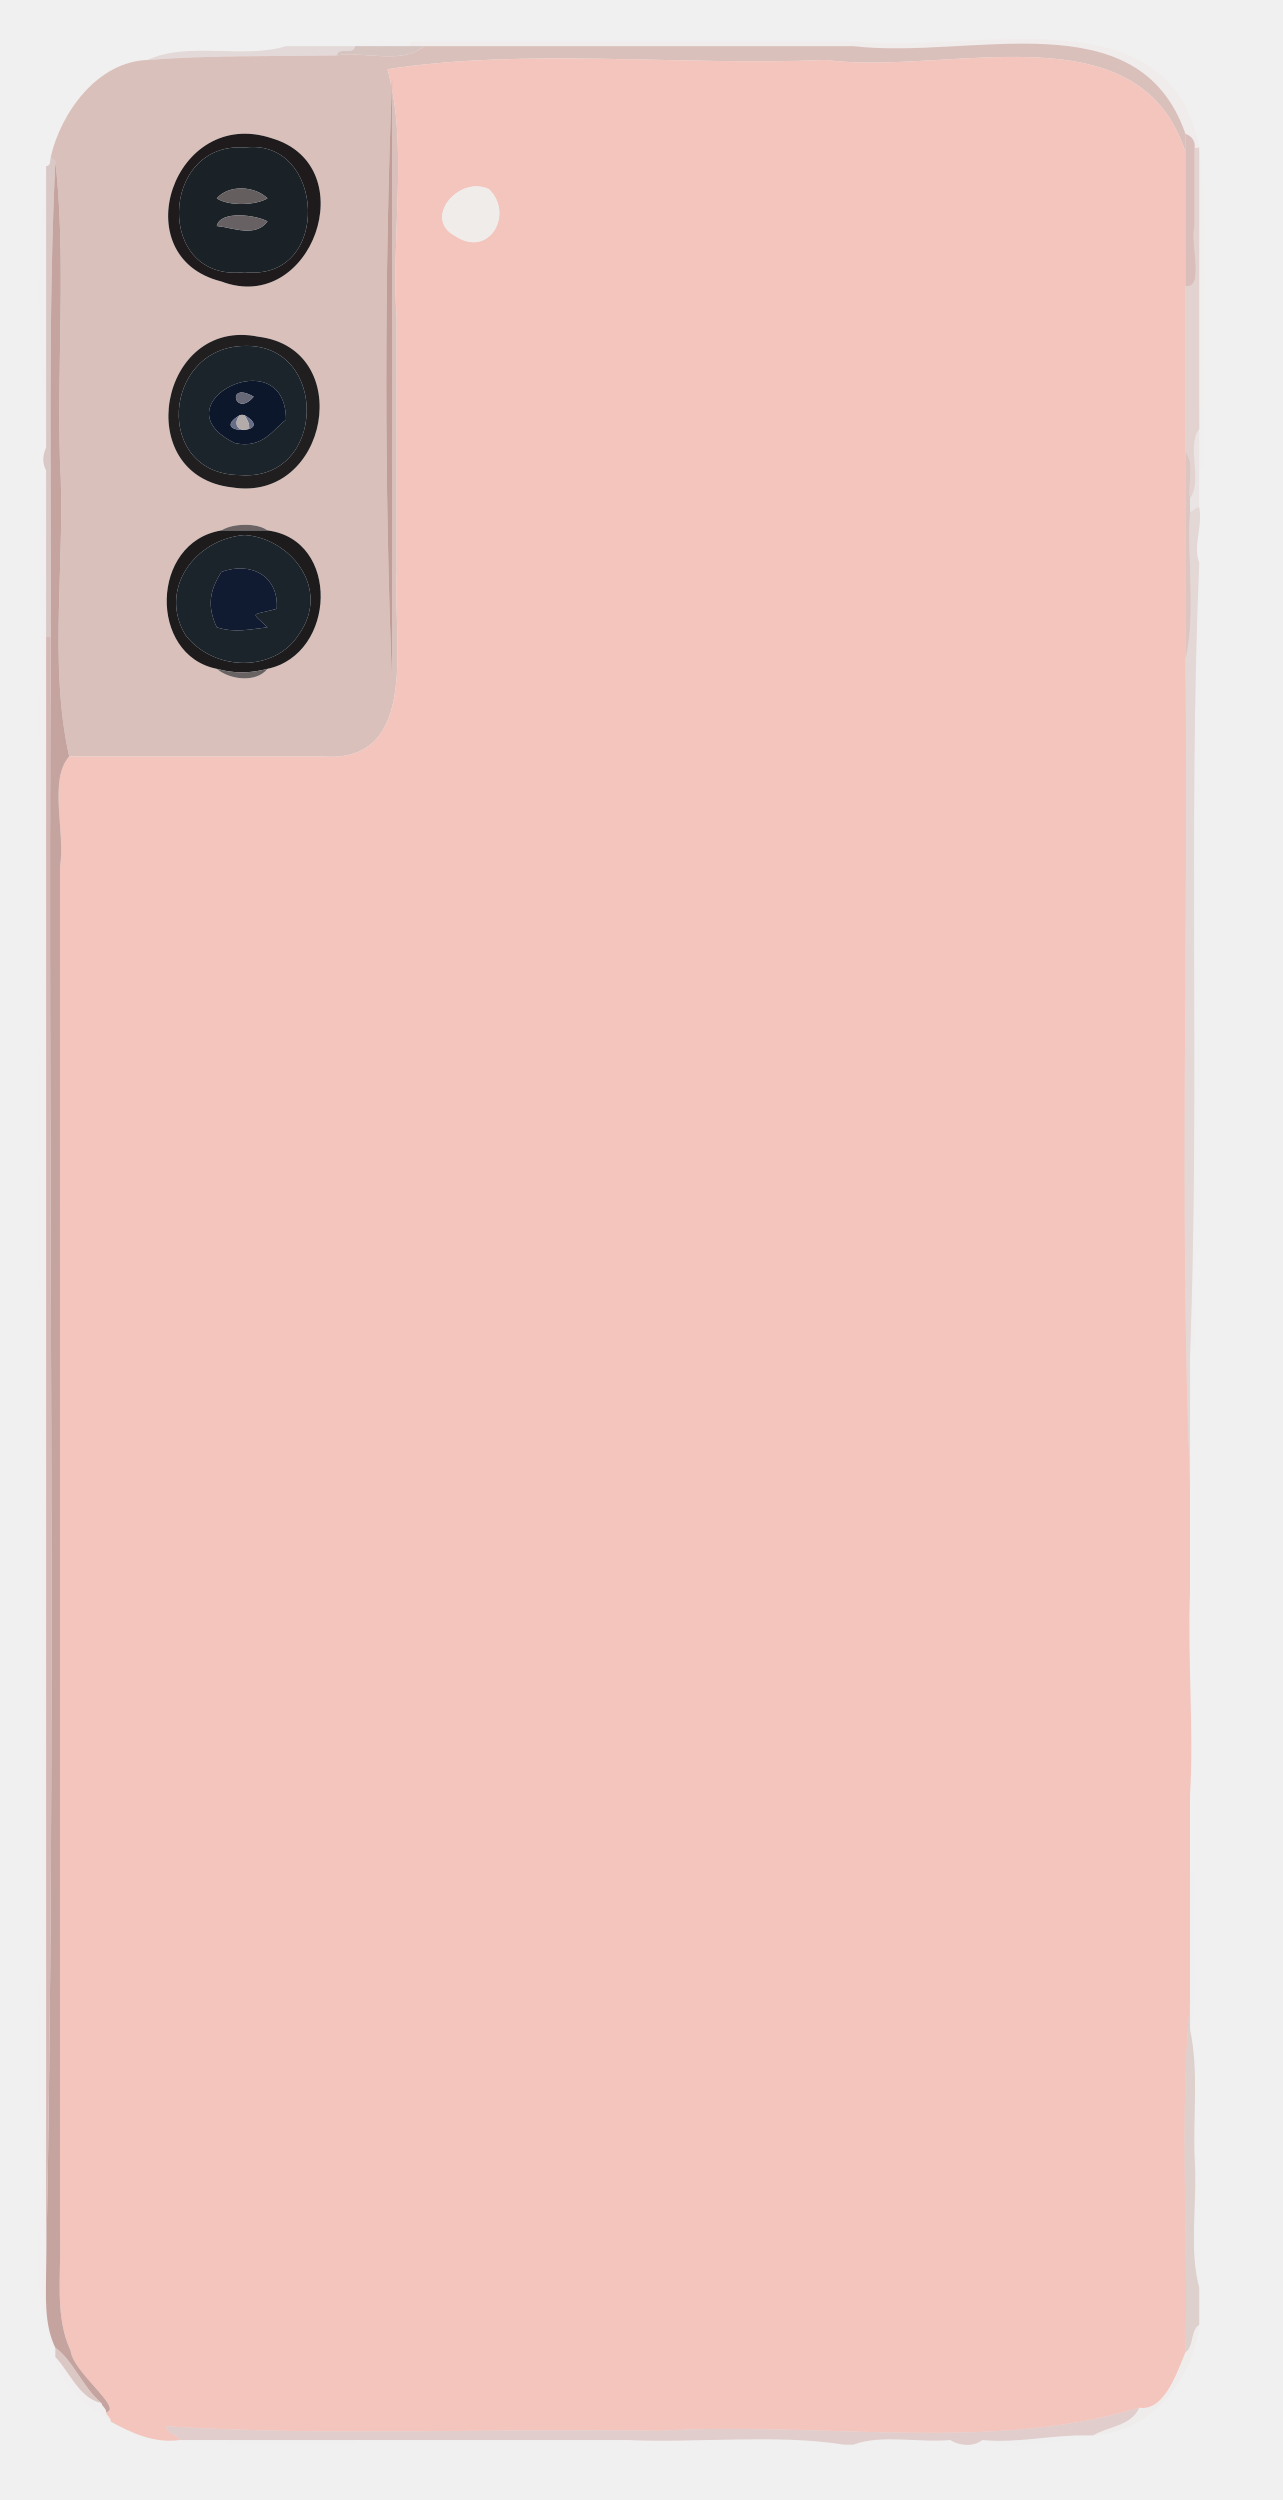
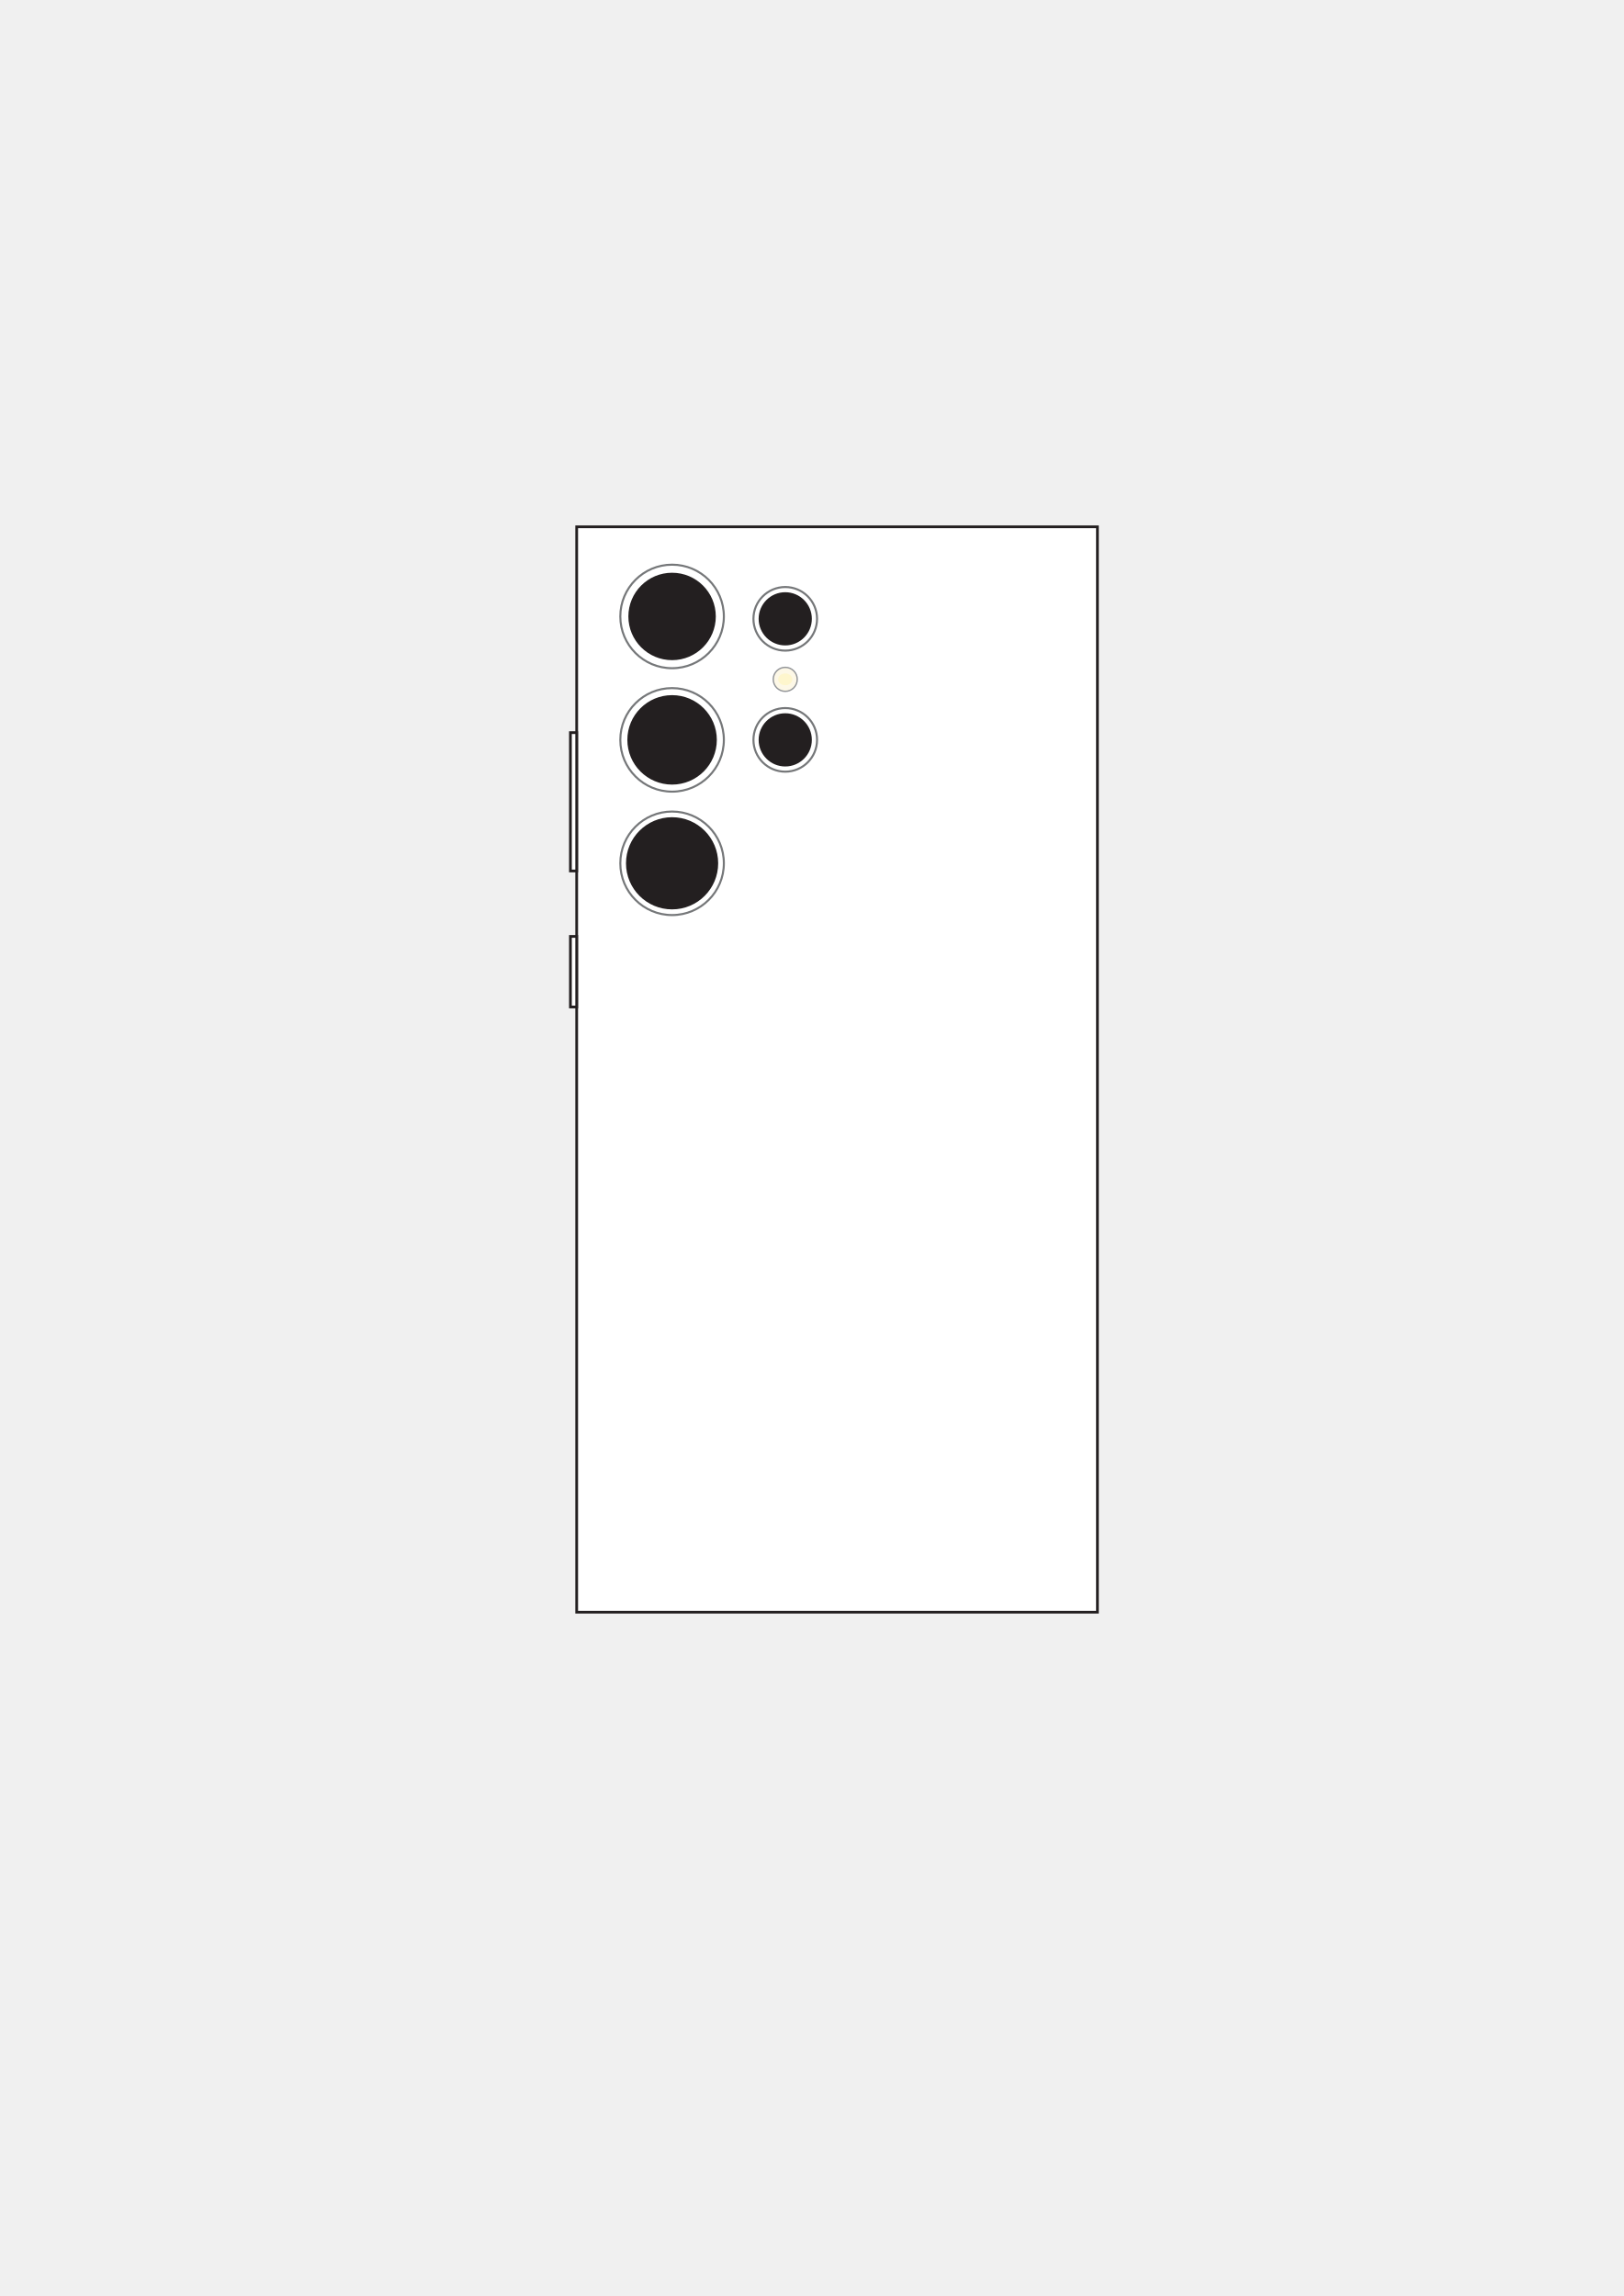
- <svg xmlns="http://www.w3.org/2000/svg" viewBox="0 0 278 542" width="278" height="542">
-   <g fill="#000000" fill-opacity="0.00" stroke="None">
-     <path d=" M 0.00 542.00  L 278.00 542.00 L 278.00 0.00 L 0.00 0.00 L 0.00 542.00 M 260.00 32.00  C 259.96 32.50 260.00 33.00 260.00 33.00 C 262.33 50.76 260.34 70.49 261.00 89.00 C 261.00 93.33 261.00 97.67 261.00 102.00 C 260.33 119.50 262.33 138.32 260.00 155.00 C 260.00 193.33 260.00 231.67 260.00 270.00 C 260.00 291.00 260.00 312.00 260.00 333.00 C 257.14 329.40 260.88 322.53 258.00 319.00 C 258.00 320.00 258.00 321.00 258.00 322.00 C 258.00 328.33 258.00 334.67 258.00 341.00 C 260.81 338.40 260.64 344.97 258.00 345.00 C 257.43 359.71 258.85 375.03 258.00 389.00 C 260.26 393.75 258.38 400.49 259.00 406.00 C 259.00 408.33 259.00 410.67 259.00 413.00 C 261.33 430.43 259.34 449.82 260.00 468.00 C 260.00 477.33 260.00 486.67 260.00 496.00 C 260.00 498.67 260.00 501.33 260.00 504.00 C 258.88 515.63 249.39 527.61 237.00 528.00 C 236.50 527.97 236.00 528.00 236.00 528.00 C 229.33 529.65 219.78 531.37 213.00 529.00 C 210.97 530.52 208.04 530.29 206.00 529.00 C 199.91 531.29 191.84 529.37 185.00 530.00 C 184.50 530.00 183.50 530.00 183.00 530.00 C 167.50 529.33 150.68 531.33 136.00 529.00 C 134.67 529.00 133.33 529.00 132.00 529.00 C 114.57 531.33 95.18 529.34 77.00 530.00 C 67.67 530.00 58.33 530.00 49.00 530.00 C 46.58 530.44 41.65 530.99 39.00 529.00 C 33.42 529.76 28.63 527.53 24.00 525.00 C 18.88 521.65 13.20 517.29 12.00 511.00 C 11.98 510.50 12.00 510.00 12.00 510.00 C 4.33 493.69 11.91 474.58 8.22 455.78 C 10.00 371.84 7.93 283.39 8.80 208.75 C 8.18 193.33 10.07 172.69 8.22 155.78 C 10.41 138.67 6.97 118.14 10.00 102.00 C 9.12 100.28 9.25 98.80 10.00 97.00 C 8.52 76.73 7.74 56.17 10.00 37.00 C 10.00 36.50 10.00 36.00 10.00 36.00 C 11.16 11.16 41.16 7.43 62.00 10.00 C 67.00 10.00 72.00 10.00 77.00 10.00 C 80.09 7.81 85.16 9.57 89.00 9.00 C 121.33 9.00 153.67 9.00 186.00 9.00 C 211.14 11.63 253.74 -1.97 260.00 32.00 Z" />
-   </g>
-   <g fill="#FBE4E4" fill-opacity="0.02" stroke="None">
-     <path d=" M 77.00 10.00  C 81.00 10.00 85.00 10.00 89.00 10.00 C 88.75 9.73 89.00 9.00 89.00 9.00 C 85.16 9.57 80.09 7.81 77.00 10.00 Z" />
-   </g>
-   <g fill="#F6E0DC" fill-opacity="0.20" stroke="None">
-     <path d=" M 89.00 10.00  C 90.00 10.00 91.00 10.00 92.00 10.00 C 123.00 10.00 154.00 10.00 185.00 10.00 C 210.48 13.01 246.81 -0.47 257.00 29.00 C 258.29 29.44 259.21 30.58 259.00 32.00 C 259.04 32.13 260.00 32.00 260.00 32.00 C 253.74 -1.97 211.14 11.63 186.00 9.00 C 153.67 9.00 121.33 9.00 89.00 9.00 C 89.00 9.00 88.75 9.73 89.00 10.00 Z" />
-   </g>
-   <g fill="#F3E0DE" fill-opacity="0.05" stroke="None">
-     <path d=" M 10.00 36.00  C 11.10 35.97 10.81 34.66 11.00 34.00 C 13.26 24.32 21.14 13.36 32.00 13.00 C 40.71 8.89 53.03 12.85 62.00 10.00 C 41.16 7.43 11.16 11.16 10.00 36.00 Z" />
-   </g>
-   <g fill="#C6A6A1" fill-opacity="0.30" stroke="None">
-     <path d=" M 32.00 13.00  C 45.66 11.94 58.78 12.25 73.00 12.00 C 73.47 10.02 76.60 12.11 77.00 10.00 C 72.00 10.00 67.00 10.00 62.00 10.00 C 53.03 12.85 40.71 8.89 32.00 13.00 Z" />
-   </g>
-   <g fill="#C8ABA7" fill-opacity="0.63" stroke="None">
-     <path d=" M 73.00 12.00  C 79.16 11.06 87.15 14.11 92.00 10.00 C 91.00 10.00 90.00 10.00 89.00 10.00 C 85.00 10.00 81.00 10.00 77.00 10.00 C 76.60 12.11 73.47 10.02 73.00 12.00 Z" />
-   </g>
-   <g fill="#DAC0BB" fill-opacity="0.99" stroke="None">
-     <path d=" M 73.00 12.00  C 58.78 12.25 45.66 11.94 32.00 13.00 C 21.14 13.36 13.26 24.32 11.00 34.00 C 11.02 34.20 11.78 34.70 12.00 35.00 C 14.33 55.76 12.34 78.49 13.00 100.00 C 14.25 121.15 10.45 143.92 15.00 164.00 C 33.33 164.00 51.67 164.00 70.00 164.00 C 91.39 165.64 85.07 138.02 86.00 124.00 C 86.00 105.67 86.00 87.33 86.00 69.00 C 84.71 51.21 88.60 31.69 84.00 15.00 C 114.38 10.35 147.55 14.32 179.00 13.00 C 205.19 16.50 246.80 1.29 257.00 33.00 C 257.00 31.67 257.00 30.33 257.00 29.00 C 246.81 -0.47 210.48 13.01 185.00 10.00 C 154.00 10.00 123.00 10.00 92.00 10.00 C 87.15 14.11 79.16 11.06 73.00 12.00 M 85.00 17.00  C 85.00 60.67 85.00 104.33 85.00 148.00 C 83.33 105.40 83.33 59.53 85.00 17.00 M 59.00 30.00  C 79.09 36.04 67.61 68.48 47.98 61.02 C 26.64 55.74 37.63 22.85 59.00 30.00 M 56.00 73.00  C 77.29 75.62 71.26 109.03 50.33 105.67 C 28.18 103.18 34.56 68.58 56.00 73.00 M 58.00 115.00  C 73.84 116.99 72.90 141.85 58.00 145.00 C 55.47 148.18 49.63 147.30 47.00 145.00 C 32.18 142.07 32.55 117.50 48.00 115.00 C 50.28 113.46 55.79 113.28 58.00 115.00 Z" />
-   </g>
-   <g fill="#F3C5BD" fill-opacity="1.00" stroke="None">
-     <path d=" M 15.00 164.00  C 10.46 169.09 14.24 180.49 13.00 188.00 C 13.00 287.00 13.00 386.00 13.00 485.00 C 13.29 493.37 11.80 502.14 15.32 509.68 C 15.83 514.33 26.81 522.18 23.00 523.00 C 23.13 523.80 24.09 524.11 24.00 525.00 C 28.63 527.53 33.42 529.76 39.00 529.00 C 38.44 527.73 36.15 527.75 36.00 526.00 C 71.18 528.25 107.40 526.39 143.00 527.00 C 177.54 524.90 214.53 531.85 247.00 522.00 C 252.47 522.83 255.22 514.22 257.00 510.00 C 257.67 484.83 255.67 458.35 258.00 434.00 C 258.00 424.67 258.00 415.33 258.00 406.00 C 258.00 400.33 258.00 394.67 258.00 389.00 C 258.85 375.03 257.43 359.71 258.00 345.00 C 258.00 343.67 258.00 342.33 258.00 341.00 C 258.00 334.67 258.00 328.33 258.00 322.00 C 255.67 263.24 257.67 202.52 257.00 143.00 C 257.00 128.00 257.00 113.00 257.00 98.00 C 257.00 86.00 257.00 74.00 257.00 62.00 C 257.00 52.33 257.00 42.67 257.00 33.00 C 246.80 1.29 205.19 16.50 179.00 13.00 C 147.55 14.32 114.38 10.35 84.00 15.00 C 88.60 31.69 84.71 51.21 86.00 69.00 C 86.00 87.33 86.00 105.67 86.00 124.00 C 85.07 138.02 91.39 165.64 70.00 164.00 C 51.67 164.00 33.33 164.00 15.00 164.00 M 106.00 41.00  C 111.53 46.34 106.08 56.02 98.78 51.22 C 91.48 47.51 99.39 37.93 106.00 41.00 Z" />
-   </g>
-   <g fill="#C19C96" fill-opacity="0.99" stroke="None">
-     <path d=" M 85.00 17.00  C 83.33 59.53 83.33 105.40 85.00 148.00 C 85.00 104.33 85.00 60.67 85.00 17.00 Z" />
-   </g>
-   <g fill="#D1ABA8" fill-opacity="0.73" stroke="None">
-     <path d=" M 257.00 33.00  C 257.00 42.67 257.00 52.33 257.00 62.00 C 261.26 62.83 257.95 52.53 259.00 49.00 C 259.00 43.33 259.00 37.67 259.00 32.00 C 259.21 30.58 258.29 29.44 257.00 29.00 C 257.00 30.33 257.00 31.67 257.00 33.00 Z" />
-   </g>
-   <g fill="#1F1B1C" fill-opacity="1.00" stroke="None">
-     <path d=" M 59.00 30.00  C 37.63 22.85 26.64 55.74 47.98 61.02 C 67.61 68.48 79.09 36.04 59.00 30.00 M 53.00 32.00  C 70.54 29.68 72.18 61.16 53.00 59.00 C 33.56 61.33 34.58 30.62 53.00 32.00 Z" />
-   </g>
-   <g fill="#1A2228" fill-opacity="1.00" stroke="None">
-     <path d=" M 53.00 32.00  C 34.58 30.62 33.56 61.33 53.00 59.00 C 72.18 61.16 70.54 29.68 53.00 32.00 M 58.00 43.00  C 55.39 44.56 49.54 44.72 47.00 43.00 C 49.59 40.00 55.19 40.27 58.00 43.00 M 58.00 48.00  C 55.34 51.54 50.58 49.37 47.00 49.00 C 47.77 45.51 55.67 46.66 58.00 48.00 Z" />
-   </g>
-   <g fill="#D2B0AC" fill-opacity="0.47" stroke="None">
-     <path d=" M 257.00 62.00  C 257.00 74.00 257.00 86.00 257.00 98.00 C 259.13 100.43 257.47 104.82 258.00 108.00 C 260.88 104.07 257.10 96.86 260.00 93.00 C 260.00 91.67 260.00 90.33 260.00 89.00 C 260.00 70.33 260.00 51.67 260.00 33.00 C 260.00 33.00 259.96 32.50 260.00 32.00 C 260.00 32.00 259.04 32.13 259.00 32.00 C 259.00 37.67 259.00 43.33 259.00 49.00 C 257.95 52.53 261.26 62.83 257.00 62.00 Z" />
-   </g>
-   <g fill="#EEDDCC" fill-opacity="0.06" stroke="None">
-     <path d=" M 260.00 89.00  C 260.13 88.78 261.00 89.00 261.00 89.00 C 260.34 70.49 262.33 50.76 260.00 33.00 C 260.00 51.67 260.00 70.33 260.00 89.00 Z" />
-   </g>
-   <g fill="#CCB1AD" fill-opacity="0.64" stroke="None">
-     <path d=" M 10.00 36.00  C 10.00 36.00 10.00 36.50 10.00 37.00 C 10.00 57.00 10.00 77.00 10.00 97.00 C 9.25 98.80 9.12 100.28 10.00 102.00 C 10.00 114.00 10.00 126.00 10.00 138.00 C 10.00 137.96 11.00 138.00 11.00 138.00 C 11.16 103.62 10.39 69.02 12.00 35.00 C 11.78 34.70 11.02 34.20 11.00 34.00 C 10.81 34.66 11.10 35.97 10.00 36.00 Z" />
-   </g>
-   <g fill="#C5A29D" fill-opacity="0.99" stroke="None">
-     <path d=" M 11.00 138.00  C 10.33 255.84 12.33 374.99 10.00 492.00 C 9.99 497.85 9.49 503.81 12.00 509.00 C 15.71 511.53 17.95 517.62 22.00 521.00 C 22.13 521.80 23.09 522.11 23.00 523.00 C 26.81 522.18 15.83 514.33 15.32 509.68 C 11.80 502.14 13.29 493.37 13.00 485.00 C 13.00 386.00 13.00 287.00 13.00 188.00 C 14.24 180.49 10.46 169.09 15.00 164.00 C 10.45 143.92 14.25 121.15 13.00 100.00 C 12.34 78.49 14.33 55.76 12.00 35.00 C 10.39 69.02 11.16 103.62 11.00 138.00 Z" />
-   </g>
-   <g fill="#F2D5D5" fill-opacity="0.03" stroke="None">
-     <path d=" M 10.00 97.00  C 10.00 77.00 10.00 57.00 10.00 37.00 C 7.74 56.17 8.52 76.73 10.00 97.00 Z" />
-   </g>
-   <g fill="#645E5F" fill-opacity="1.00" stroke="None">
-     <path d=" M 58.00 43.00  C 55.19 40.27 49.59 40.00 47.00 43.00 C 49.54 44.72 55.39 44.56 58.00 43.00 Z" />
-   </g>
-   <g fill="#F0ECEA" fill-opacity="1.00" stroke="None">
-     <path d=" M 106.00 41.00  C 99.39 37.93 91.48 47.51 98.78 51.22 C 106.08 56.02 111.53 46.34 106.00 41.00 Z" />
-   </g>
-   <g fill="#676164" fill-opacity="1.00" stroke="None">
-     <path d=" M 58.00 48.00  C 55.67 46.66 47.77 45.51 47.00 49.00 C 50.58 49.37 55.34 51.54 58.00 48.00 Z" />
-   </g>
-   <g fill="#211E1F" fill-opacity="1.00" stroke="None">
-     <path d=" M 56.00 73.00  C 34.56 68.58 28.18 103.18 50.33 105.67 C 71.26 109.03 77.29 75.62 56.00 73.00 M 53.00 75.00  C 71.42 74.49 70.90 104.50 52.00 103.00 C 33.22 102.81 35.18 75.26 53.00 75.00 Z" />
-   </g>
-   <g fill="#1B232B" fill-opacity="1.00" stroke="None">
-     <path d=" M 53.00 75.00  C 35.18 75.26 33.22 102.81 52.00 103.00 C 70.90 104.50 71.42 74.49 53.00 75.00 M 62.00 91.00  C 59.18 93.15 56.89 97.39 50.92 96.06 C 33.59 87.63 61.96 73.31 62.00 91.00 Z" />
-   </g>
-   <g fill="#0D172B" fill-opacity="1.00" stroke="None">
-     <path d=" M 62.00 91.00  C 61.96 73.31 33.59 87.63 50.92 96.06 C 56.89 97.39 59.18 93.15 62.00 91.00 M 55.00 86.00  C 50.92 90.78 48.88 82.46 55.00 86.00 M 52.00 90.00  C 52.46 89.87 53.00 90.00 53.00 90.00 C 60.28 94.25 44.71 94.34 52.00 90.00 Z" />
-   </g>
-   <g fill="#666777" fill-opacity="1.00" stroke="None">
-     <path d=" M 55.00 86.00  C 48.88 82.46 50.92 90.78 55.00 86.00 Z" />
-   </g>
-   <g fill="#F7D1D1" fill-opacity="0.03" stroke="None">
-     <path d=" M 260.00 93.00  C 260.00 96.00 260.00 99.00 260.00 102.00 C 260.00 101.96 261.00 102.00 261.00 102.00 C 261.00 97.67 261.00 93.33 261.00 89.00 C 261.00 89.00 260.13 88.78 260.00 89.00 C 260.00 90.33 260.00 91.67 260.00 93.00 Z" />
-   </g>
-   <g fill="#676C87" fill-opacity="1.00" stroke="None">
-     <path d=" M 53.00 90.00  C 53.57 90.94 54.15 91.82 54.00 93.00 C 51.47 93.79 50.46 91.79 52.00 90.00 C 44.71 94.34 60.28 94.25 53.00 90.00 Z" />
-   </g>
-   <g fill="#B3AAAA" fill-opacity="1.00" stroke="None">
-     <path d=" M 53.00 90.00  C 53.00 90.00 52.46 89.87 52.00 90.00 C 50.46 91.79 51.47 93.79 54.00 93.00 C 54.15 91.82 53.57 90.94 53.00 90.00 Z" />
-   </g>
-   <g fill="#CCAEA8" fill-opacity="0.17" stroke="None">
-     <path d=" M 258.00 108.00  C 258.00 109.00 258.00 110.00 258.00 111.00 C 258.80 110.87 259.11 109.91 260.00 110.00 C 260.00 107.33 260.00 104.67 260.00 102.00 C 260.00 99.00 260.00 96.00 260.00 93.00 C 257.10 96.86 260.88 104.07 258.00 108.00 Z" />
-   </g>
-   <g fill="#D1A9A4" fill-opacity="0.60" stroke="None">
-     <path d=" M 257.00 143.00  C 259.32 133.24 257.35 121.51 258.00 111.00 C 258.00 110.00 258.00 109.00 258.00 108.00 C 257.47 104.82 259.13 100.43 257.00 98.00 C 257.00 113.00 257.00 128.00 257.00 143.00 Z" />
-   </g>
-   <g fill="#F5DDD8" fill-opacity="0.08" stroke="None">
-     <path d=" M 12.00 510.00  C 12.00 509.50 12.00 509.00 12.00 509.00 C 9.49 503.81 9.99 497.85 10.00 492.00 C 10.00 374.00 10.00 256.00 10.00 138.00 C 10.00 126.00 10.00 114.00 10.00 102.00 C 6.97 118.14 10.41 138.67 8.22 155.78 C 10.07 172.69 8.18 193.33 8.80 208.75 C 7.93 283.39 10.00 371.84 8.22 455.78 C 11.91 474.58 4.33 493.69 12.00 510.00 Z" />
-   </g>
-   <g fill="#FEFDFD" fill-opacity="0.01" stroke="None">
-     <path d=" M 260.00 110.00  C 260.78 114.45 258.56 118.43 260.00 122.00 C 260.00 133.00 260.00 144.00 260.00 155.00 C 262.33 138.32 260.33 119.50 261.00 102.00 C 261.00 102.00 260.00 101.96 260.00 102.00 C 260.00 104.67 260.00 107.33 260.00 110.00 Z" />
-   </g>
-   <g fill="#C9A39E" fill-opacity="0.31" stroke="None">
-     <path d=" M 258.00 111.00  C 257.35 121.51 259.32 133.24 257.00 143.00 C 257.67 202.52 255.67 263.24 258.00 322.00 C 258.00 321.00 258.00 320.00 258.00 319.00 C 258.00 310.67 258.00 302.33 258.00 294.00 C 260.13 237.12 257.60 178.41 260.00 122.00 C 258.56 118.43 260.78 114.45 260.00 110.00 C 259.11 109.91 258.80 110.87 258.00 111.00 Z" />
-   </g>
-   <g fill="#6C6464" fill-opacity="1.00" stroke="None">
-     <path d=" M 48.00 115.00  C 51.33 115.00 54.67 115.00 58.00 115.00 C 55.79 113.28 50.28 113.46 48.00 115.00 Z" />
-   </g>
-   <g fill="#1E1B1C" fill-opacity="1.00" stroke="None">
-     <path d=" M 47.00 145.00  C 50.74 146.05 54.22 146.00 58.00 145.00 C 72.90 141.85 73.84 116.99 58.00 115.00 C 54.67 115.00 51.33 115.00 48.00 115.00 C 32.55 117.50 32.18 142.07 47.00 145.00 M 53.00 116.00  C 62.75 116.54 72.03 127.55 64.69 137.69 C 59.72 145.47 46.80 145.95 40.25 137.75 C 34.24 127.87 42.18 116.87 53.00 116.00 Z" />
-   </g>
-   <g fill="#1B232B" fill-opacity="1.00" stroke="None">
-     <path d=" M 53.00 116.00  C 42.18 116.87 34.24 127.87 40.25 137.75 C 46.80 145.95 59.72 145.47 64.69 137.69 C 72.03 127.55 62.75 116.54 53.00 116.00 M 60.00 132.00  C 54.21 133.55 54.34 132.48 58.00 136.00 C 54.09 136.45 50.86 137.26 47.00 136.00 C 44.94 131.58 45.31 128.27 48.00 124.00 C 54.18 121.69 60.47 124.71 60.00 132.00 Z" />
-   </g>
-   <g fill="#E9CECD" fill-opacity="0.04" stroke="None">
-     <path d=" M 258.00 294.00  C 260.96 287.08 257.03 276.85 260.00 270.00 C 260.00 231.67 260.00 193.33 260.00 155.00 C 260.00 144.00 260.00 133.00 260.00 122.00 C 257.60 178.41 260.13 237.12 258.00 294.00 Z" />
-   </g>
-   <g fill="#101A30" fill-opacity="1.00" stroke="None">
-     <path d=" M 60.00 132.00  C 60.47 124.71 54.18 121.69 48.00 124.00 C 45.31 128.27 44.94 131.58 47.00 136.00 C 50.86 137.26 54.09 136.45 58.00 136.00 C 54.34 132.48 54.21 133.55 60.00 132.00 Z" />
-   </g>
-   <g fill="#D0B0AC" fill-opacity="0.86" stroke="None">
-     <path d=" M 10.00 492.00  C 12.33 374.99 10.33 255.84 11.00 138.00 C 11.00 138.00 10.00 137.96 10.00 138.00 C 10.00 256.00 10.00 374.00 10.00 492.00 Z" />
-   </g>
-   <g fill="#696263" fill-opacity="1.00" stroke="None">
-     <path d=" M 58.00 145.00  C 54.22 146.00 50.74 146.05 47.00 145.00 C 49.63 147.30 55.47 148.18 58.00 145.00 Z" />
-   </g>
-   <g fill="#FFFFFF" fill-opacity="0.00" stroke="None">
-     <path d=" M 258.00 294.00  C 258.00 302.33 258.00 310.67 258.00 319.00 C 260.88 322.53 257.14 329.40 260.00 333.00 C 260.00 312.00 260.00 291.00 260.00 270.00 C 257.03 276.85 260.96 287.08 258.00 294.00 Z" />
-   </g>
-   <g fill="#FFFFFF" fill-opacity="0.00" stroke="None">
-     <path d=" M 258.00 341.00  C 258.00 342.33 258.00 343.67 258.00 345.00 C 260.64 344.97 260.81 338.40 258.00 341.00 Z" />
-   </g>
-   <g fill="#FFFFFF" fill-opacity="0.00" stroke="None">
-     <path d=" M 258.00 406.00  C 258.00 405.96 259.00 406.00 259.00 406.00 C 258.38 400.49 260.26 393.75 258.00 389.00 C 258.00 394.67 258.00 400.33 258.00 406.00 Z" />
-   </g>
-   <g fill="#F6D1D1" fill-opacity="0.03" stroke="None">
-     <path d=" M 258.00 434.00  C 258.00 436.00 258.00 438.00 258.00 440.00 C 260.31 431.91 258.35 421.84 259.00 413.00 C 259.00 410.67 259.00 408.33 259.00 406.00 C 259.00 406.00 258.00 405.96 258.00 406.00 C 258.00 415.33 258.00 424.67 258.00 434.00 Z" />
-   </g>
-   <g fill="#FEFDFC" fill-opacity="0.01" stroke="None">
-     <path d=" M 258.00 440.00  C 259.93 448.92 258.62 458.69 259.00 468.00 C 259.00 467.96 260.00 468.00 260.00 468.00 C 259.34 449.82 261.33 430.43 259.00 413.00 C 258.35 421.84 260.31 431.91 258.00 440.00 Z" />
-   </g>
-   <g fill="#BF9C95" fill-opacity="0.38" stroke="None">
-     <path d=" M 257.00 510.00  C 258.89 508.74 258.05 505.20 260.00 504.00 C 260.00 501.33 260.00 498.67 260.00 496.00 C 257.69 487.58 259.65 477.18 259.00 468.00 C 258.62 458.69 259.93 448.92 258.00 440.00 C 258.00 438.00 258.00 436.00 258.00 434.00 C 255.67 458.35 257.67 484.83 257.00 510.00 Z" />
-   </g>
-   <g fill="#F3D4CF" fill-opacity="0.04" stroke="None">
-     <path d=" M 260.00 496.00  C 260.00 486.67 260.00 477.33 260.00 468.00 C 260.00 468.00 259.00 467.96 259.00 468.00 C 259.65 477.18 257.69 487.58 260.00 496.00 Z" />
-   </g>
-   <g fill="#E9D4CF" fill-opacity="0.10" stroke="None">
-     <path d=" M 257.00 510.00  C 255.22 514.22 252.47 522.83 247.00 522.00 C 245.15 526.08 239.95 526.10 237.00 528.00 C 249.39 527.61 258.88 515.63 260.00 504.00 C 258.05 505.20 258.89 508.74 257.00 510.00 Z" />
-   </g>
-   <g fill="#CFB2AE" fill-opacity="0.65" stroke="None">
-     <path d=" M 12.00 510.00  C 12.00 510.00 11.98 510.50 12.00 511.00 C 15.04 514.14 17.15 519.95 22.00 521.00 C 17.95 517.62 15.71 511.53 12.00 509.00 C 12.00 509.00 12.00 509.50 12.00 510.00 Z" />
-   </g>
-   <g fill="#F5E0DD" fill-opacity="0.08" stroke="None">
-     <path d=" M 24.00 525.00  C 24.09 524.11 23.13 523.80 23.00 523.00 C 23.09 522.11 22.13 521.80 22.00 521.00 C 17.15 519.95 15.04 514.14 12.00 511.00 C 13.20 517.29 18.88 521.65 24.00 525.00 Z" />
-   </g>
-   <g fill="#D4B1AE" fill-opacity="0.54" stroke="None">
-     <path d=" M 39.00 529.00  C 42.33 529.00 45.67 529.00 49.00 529.00 C 58.33 529.00 67.67 529.00 77.00 529.00 C 95.33 529.00 113.67 529.00 132.00 529.00 C 133.33 529.00 134.67 529.00 136.00 529.00 C 151.50 529.67 168.32 527.67 183.00 530.00 C 183.50 530.00 184.50 530.00 185.00 530.00 C 191.09 527.71 199.16 529.63 206.00 529.00 C 208.04 530.29 210.97 530.52 213.00 529.00 C 220.94 529.74 228.18 527.79 236.00 528.00 C 236.00 528.00 236.50 527.97 237.00 528.00 C 239.95 526.10 245.15 526.08 247.00 522.00 C 214.53 531.85 177.54 524.90 143.00 527.00 C 107.40 526.39 71.18 528.25 36.00 526.00 C 36.15 527.75 38.44 527.73 39.00 529.00 Z" />
-   </g>
-   <g fill="#F7EFEC" fill-opacity="0.02" stroke="None">
-     <path d=" M 213.00 529.00  C 219.78 531.37 229.33 529.65 236.00 528.00 C 228.18 527.79 220.94 529.74 213.00 529.00 Z" />
-   </g>
-   <g fill="#FFFFFF" fill-opacity="0.01" stroke="None">
-     <path d=" M 49.00 530.00  C 49.16 529.95 49.00 529.00 49.00 529.00 C 45.67 529.00 42.33 529.00 39.00 529.00 C 41.65 530.99 46.58 530.44 49.00 530.00 Z" />
-   </g>
-   <g fill="#FDD9D9" fill-opacity="0.02" stroke="None">
-     <path d=" M 49.00 530.00  C 58.33 530.00 67.67 530.00 77.00 530.00 C 76.96 530.00 77.00 529.00 77.00 529.00 C 67.67 529.00 58.33 529.00 49.00 529.00 C 49.00 529.00 49.16 529.95 49.00 530.00 Z" />
-   </g>
-   <g fill="#FFFDFD" fill-opacity="0.01" stroke="None">
-     <path d=" M 77.00 530.00  C 95.18 529.34 114.57 531.33 132.00 529.00 C 113.67 529.00 95.33 529.00 77.00 529.00 C 77.00 529.00 76.96 530.00 77.00 530.00 Z" />
-   </g>
-   <g fill="#FFFEFE" fill-opacity="0.01" stroke="None">
-     <path d=" M 183.00 530.00  C 168.32 527.67 151.50 529.67 136.00 529.00 C 150.68 531.33 167.50 529.33 183.00 530.00 Z" />
-   </g>
-   <g fill="#FFFAFA" fill-opacity="0.01" stroke="None">
-     <path d=" M 185.00 530.00  C 191.84 529.37 199.91 531.29 206.00 529.00 C 199.16 529.63 191.09 527.71 185.00 530.00 Z" />
+ <svg xmlns="http://www.w3.org/2000/svg" version="1.1" id="svg2" width="793.701" height="1122.52" viewBox="0 0 793.701 1122.52">
+   <defs id="defs6">
+     <clipPath clipPathUnits="userSpaceOnUse" id="clipPath18">
+       <path d="M 0,841.89 H 595.276 V 0 H 0 Z" id="path16" />
+     </clipPath>
+   </defs>
+   <g id="g8" transform="matrix(1.333333,0,0,-1.333333,0,1122.52)">
+     <path d="M 402.333,250.738 H 211.424 v 397.98 h 190.909 z" style="fill:#ffffff;fill-opacity:1;fill-rule:nonzero;stroke:#231f20;stroke-width:1;stroke-linecap:butt;stroke-linejoin:miter;stroke-miterlimit:10;stroke-dasharray:none;stroke-opacity:1" id="path10" />
+     <g id="g12">
+       <g id="g14" clip-path="url(#clipPath18)">
+         <g id="g20" transform="translate(265.3802,615.8539)">
+           <path d="m 0,0 c 0,-10.483 -8.498,-18.982 -18.982,-18.982 -10.483,0 -18.981,8.499 -18.981,18.982 0,10.483 8.498,18.982 18.981,18.982 C -8.498,18.982 0,10.483 0,0 Z" style="fill:none;stroke:#757779;stroke-width:0.75;stroke-linecap:butt;stroke-linejoin:miter;stroke-miterlimit:10;stroke-dasharray:none;stroke-opacity:1" id="path22" />
+         </g>
+         <g id="g24" transform="translate(265.3802,570.5967)">
+           <path d="m 0,0 c 0,-10.483 -8.498,-18.982 -18.982,-18.982 -10.483,0 -18.981,8.499 -18.981,18.982 0,10.483 8.498,18.982 18.981,18.982 C -8.498,18.982 0,10.483 0,0 Z" style="fill:none;stroke:#757779;stroke-width:0.75;stroke-linecap:butt;stroke-linejoin:miter;stroke-miterlimit:10;stroke-dasharray:none;stroke-opacity:1" id="path26" />
+         </g>
+         <g id="g28" transform="translate(299.5426,614.9834)">
+           <path d="m 0,0 c 0,-6.439 -5.22,-11.66 -11.66,-11.66 -6.439,0 -11.659,5.221 -11.659,11.66 0,6.439 5.22,11.66 11.659,11.66 C -5.22,11.66 0,6.439 0,0 Z" style="fill:none;stroke:#757779;stroke-width:0.75;stroke-linecap:butt;stroke-linejoin:miter;stroke-miterlimit:10;stroke-dasharray:none;stroke-opacity:1" id="path30" />
+         </g>
+         <g id="g32" transform="translate(299.5426,570.5967)">
+           <path d="m 0,0 c 0,-6.439 -5.22,-11.66 -11.66,-11.66 -6.439,0 -11.659,5.221 -11.659,11.66 0,6.439 5.22,11.66 11.659,11.66 C -5.22,11.66 0,6.439 0,0 Z" style="fill:none;stroke:#757779;stroke-width:0.75;stroke-linecap:butt;stroke-linejoin:miter;stroke-miterlimit:10;stroke-dasharray:none;stroke-opacity:1" id="path34" />
+         </g>
+         <g id="g36" transform="translate(297.6378,614.9834)">
+           <path d="m 0,0 c 0,-5.387 -4.367,-9.755 -9.755,-9.755 -5.387,0 -9.755,4.368 -9.755,9.755 0,5.387 4.368,9.755 9.755,9.755 C -4.367,9.755 0,5.387 0,0" style="fill:#231f20;fill-opacity:1;fill-rule:nonzero;stroke:none" id="path38" />
+         </g>
+         <g id="g40" transform="translate(297.6378,570.5967)">
+           <path d="m 0,0 c 0,-5.387 -4.367,-9.755 -9.755,-9.755 -5.387,0 -9.755,4.368 -9.755,9.755 0,5.387 4.368,9.755 9.755,9.755 C -4.367,9.755 0,5.387 0,0" style="fill:#231f20;fill-opacity:1;fill-rule:nonzero;stroke:none" id="path42" />
+         </g>
+         <g id="g44" transform="translate(262.426,615.8539)">
+           <path d="m 0,0 c 0,-8.852 -7.176,-16.027 -16.027,-16.027 -8.852,0 -16.028,7.175 -16.028,16.027 0,8.852 7.176,16.027 16.028,16.027 C -7.176,16.027 0,8.852 0,0" style="fill:#231f20;fill-opacity:1;fill-rule:nonzero;stroke:none" id="path46" />
+         </g>
+         <g id="g48" transform="translate(263.2965,525.3396)">
+           <path d="m 0,0 c 0,-9.332 -7.565,-16.898 -16.898,-16.898 -9.332,0 -16.898,7.566 -16.898,16.898 0,9.332 7.566,16.898 16.898,16.898 C -7.565,16.898 0,9.332 0,0" style="fill:#231f20;fill-opacity:1;fill-rule:nonzero;stroke:none" id="path50" />
+         </g>
+         <g id="g52" transform="translate(265.3802,525.3396)">
+           <path d="m 0,0 c 0,-10.483 -8.498,-18.982 -18.982,-18.982 -10.483,0 -18.981,8.499 -18.981,18.982 0,10.483 8.498,18.982 18.981,18.982 C -8.498,18.982 0,10.483 0,0 Z" style="fill:none;stroke:#757779;stroke-width:0.75;stroke-linecap:butt;stroke-linejoin:miter;stroke-miterlimit:10;stroke-dasharray:none;stroke-opacity:1" id="path54" />
+         </g>
+         <g id="g56" transform="translate(262.426,570.5967)">
+           <path d="m 0,0 c 0,-8.852 -7.176,-16.027 -16.027,-16.027 -8.852,0 -16.028,7.175 -16.028,16.027 0,8.852 7.176,16.027 16.028,16.027 C -7.176,16.027 0,8.852 0,0" style="fill:#231f20;fill-opacity:1;fill-rule:nonzero;stroke:none" id="path58" />
+         </g>
+         <g id="g60" transform="translate(262.426,570.5967)">
+           <path d="m 0,0 c 0,-8.852 -7.176,-16.027 -16.027,-16.027 -8.852,0 -16.028,7.175 -16.028,16.027 0,8.852 7.176,16.027 16.028,16.027 C -7.176,16.027 0,8.852 0,0 Z" style="fill:none;stroke:#231f20;stroke-width:0.75;stroke-linecap:butt;stroke-linejoin:miter;stroke-miterlimit:10;stroke-dasharray:none;stroke-opacity:1" id="path62" />
+         </g>
+         <g id="g64" transform="translate(292.2862,592.79)">
+           <path d="m 0,0 c 0,-2.432 -1.971,-4.403 -4.403,-4.403 -2.432,0 -4.403,1.971 -4.403,4.403 0,2.432 1.971,4.403 4.403,4.403 C -1.971,4.403 0,2.432 0,0" style="fill:#fdf8e7;fill-opacity:1;fill-rule:nonzero;stroke:none" id="path66" />
+         </g>
+         <g id="g68" transform="translate(292.2862,592.79)">
+           <path d="m 0,0 c 0,-2.432 -1.971,-4.403 -4.403,-4.403 -2.432,0 -4.403,1.971 -4.403,4.403 0,2.432 1.971,4.403 4.403,4.403 C -1.971,4.403 0,2.432 0,0 Z" style="fill:none;stroke:#939598;stroke-width:0.5;stroke-linecap:butt;stroke-linejoin:miter;stroke-miterlimit:10;stroke-dasharray:none;stroke-opacity:1" id="path70" />
+         </g>
+         <g id="g72" transform="translate(290.4893,592.79)">
+           <path d="m 0,0 c 0,-1.202 -1.167,-2.177 -2.606,-2.177 -1.44,0 -2.607,0.975 -2.607,2.177 0,1.202 1.167,2.177 2.607,2.177 C -1.167,2.177 0,1.202 0,0" style="fill:#fef6cd;fill-opacity:1;fill-rule:nonzero;stroke:none" id="path74" />
+         </g>
+         <path d="m 211.424,498.528 h -2.297 v -25.872 h 2.297 z" style="fill:#ffffff;fill-opacity:1;fill-rule:nonzero;stroke:#231f20;stroke-width:1;stroke-linecap:butt;stroke-linejoin:miter;stroke-miterlimit:10;stroke-dasharray:none;stroke-opacity:1" id="path76" />
+         <path d="m 211.424,573.252 h -2.297 v -50.723 h 2.297 z" style="fill:#ffffff;fill-opacity:1;fill-rule:nonzero;stroke:#231f20;stroke-width:1;stroke-linecap:butt;stroke-linejoin:miter;stroke-miterlimit:10;stroke-dasharray:none;stroke-opacity:1" id="path78" />
+       </g>
+     </g>
  </g>
</svg>
